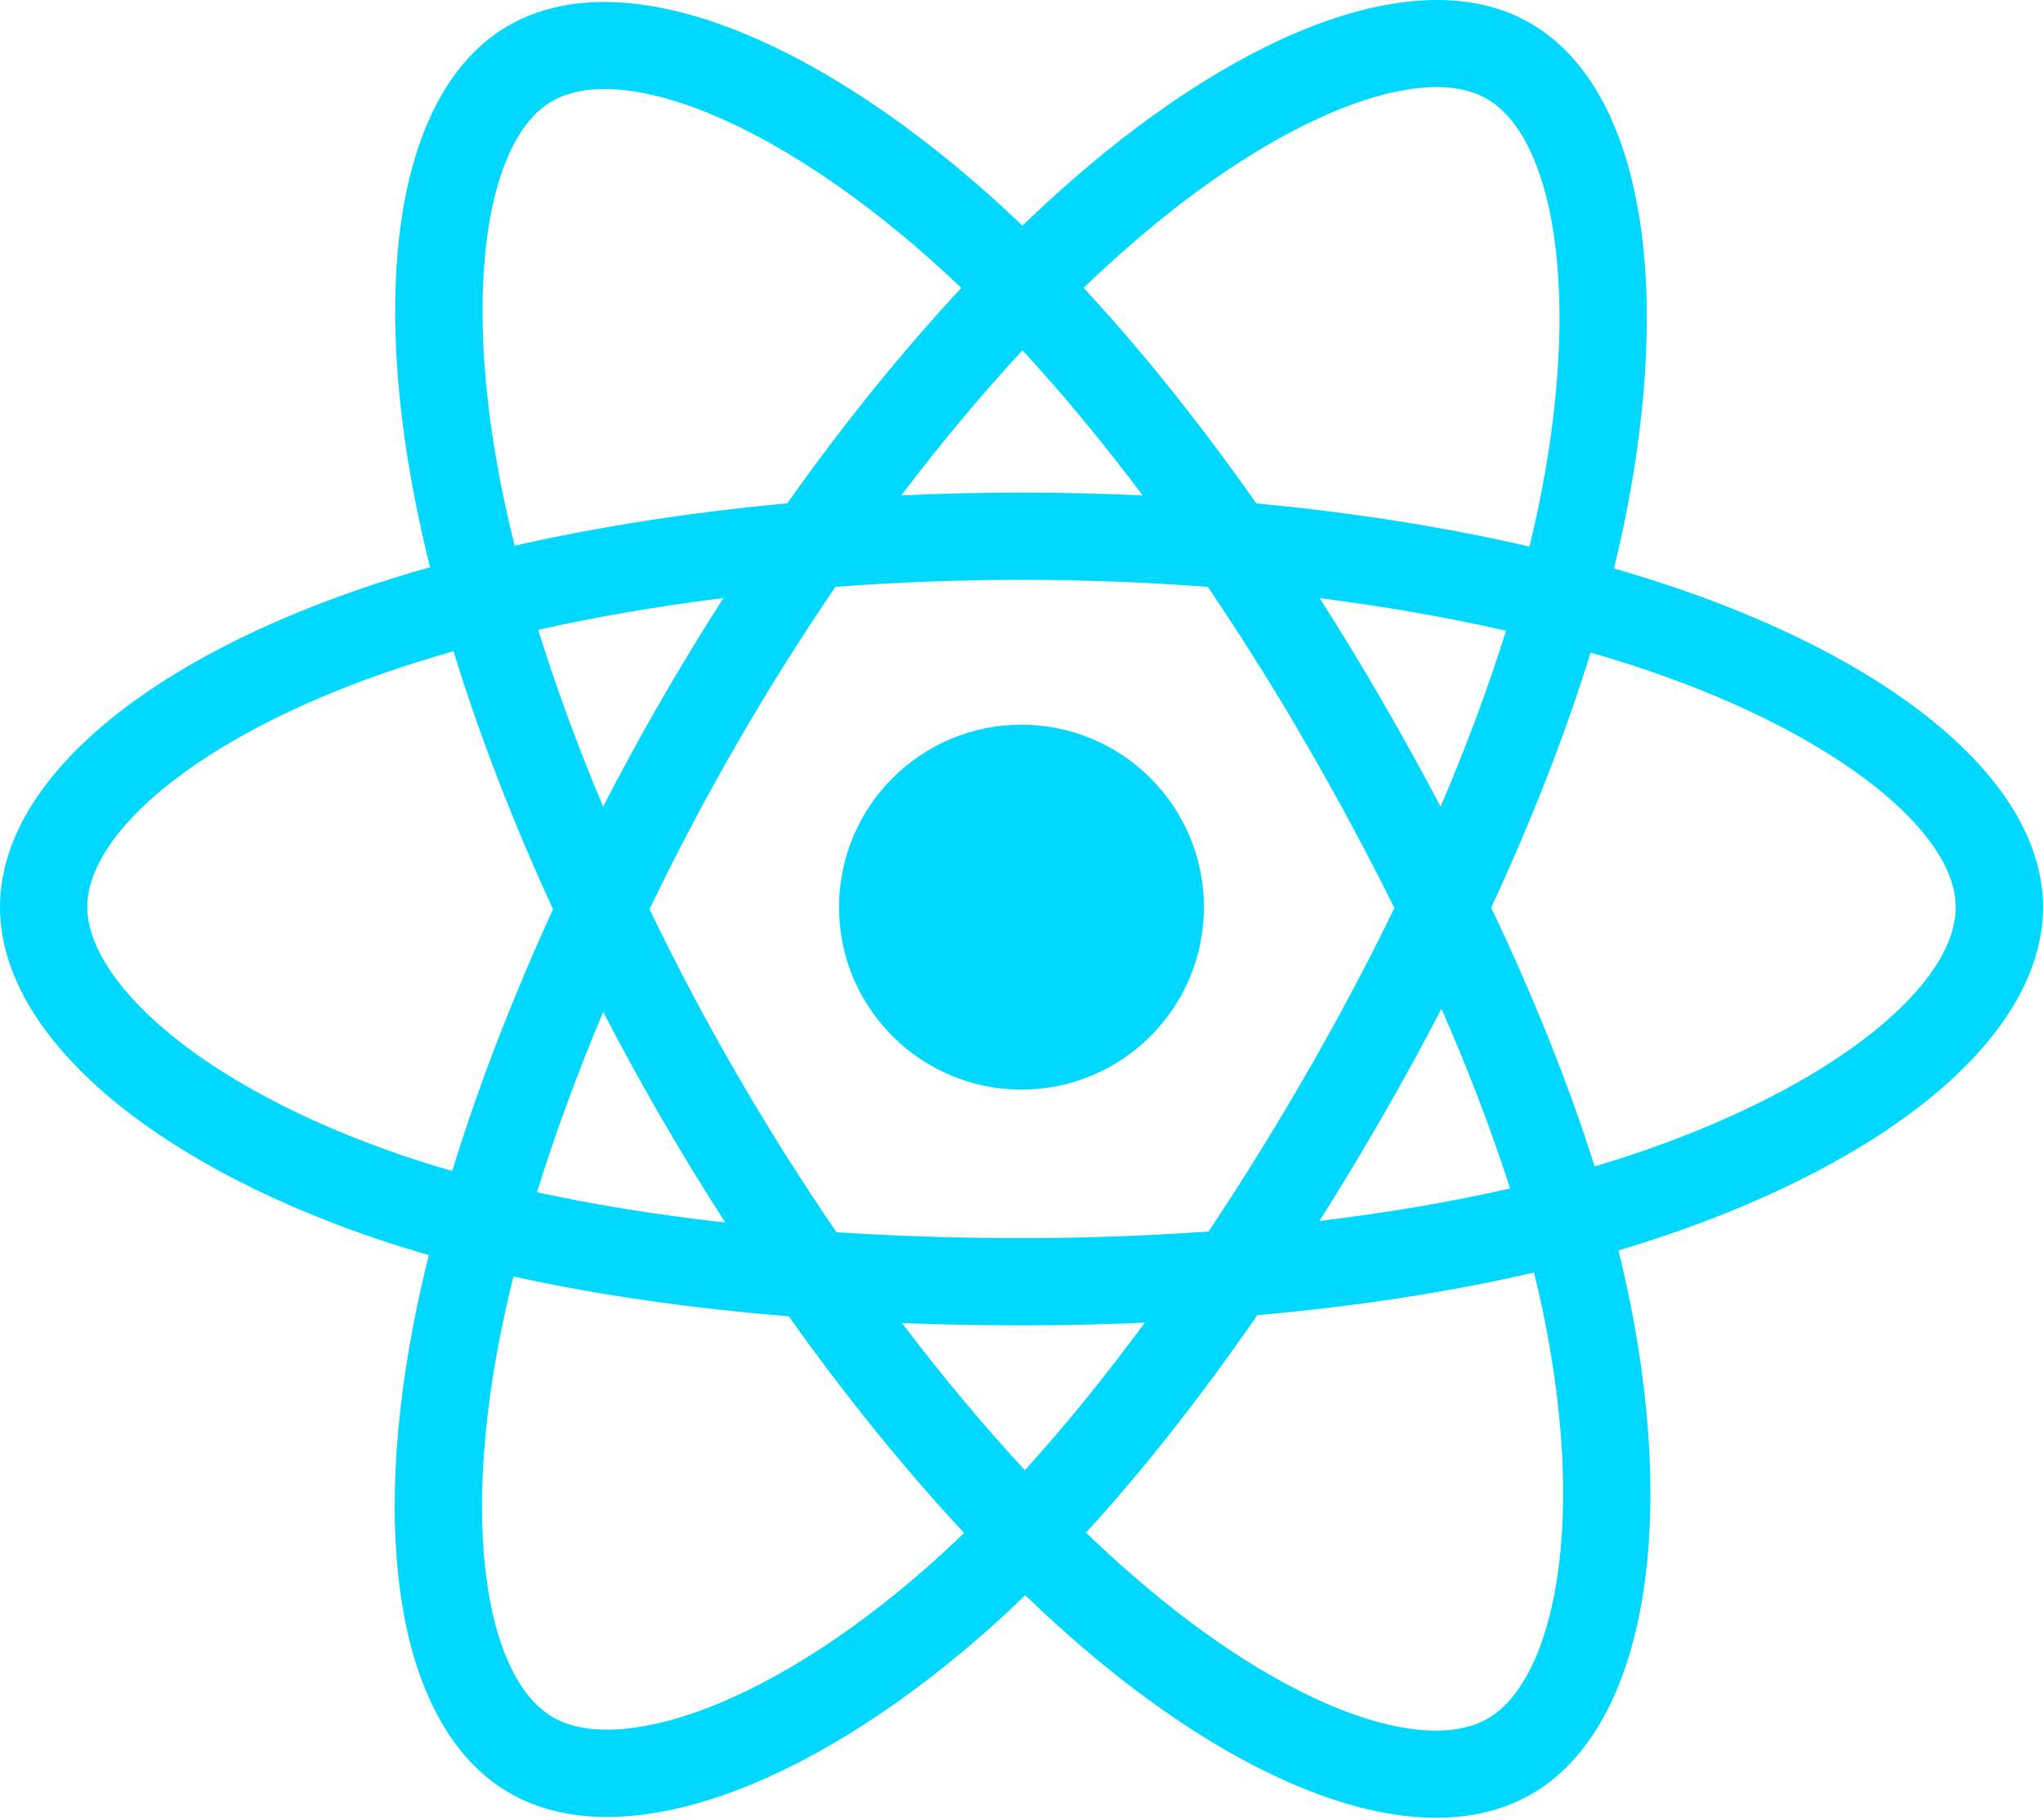
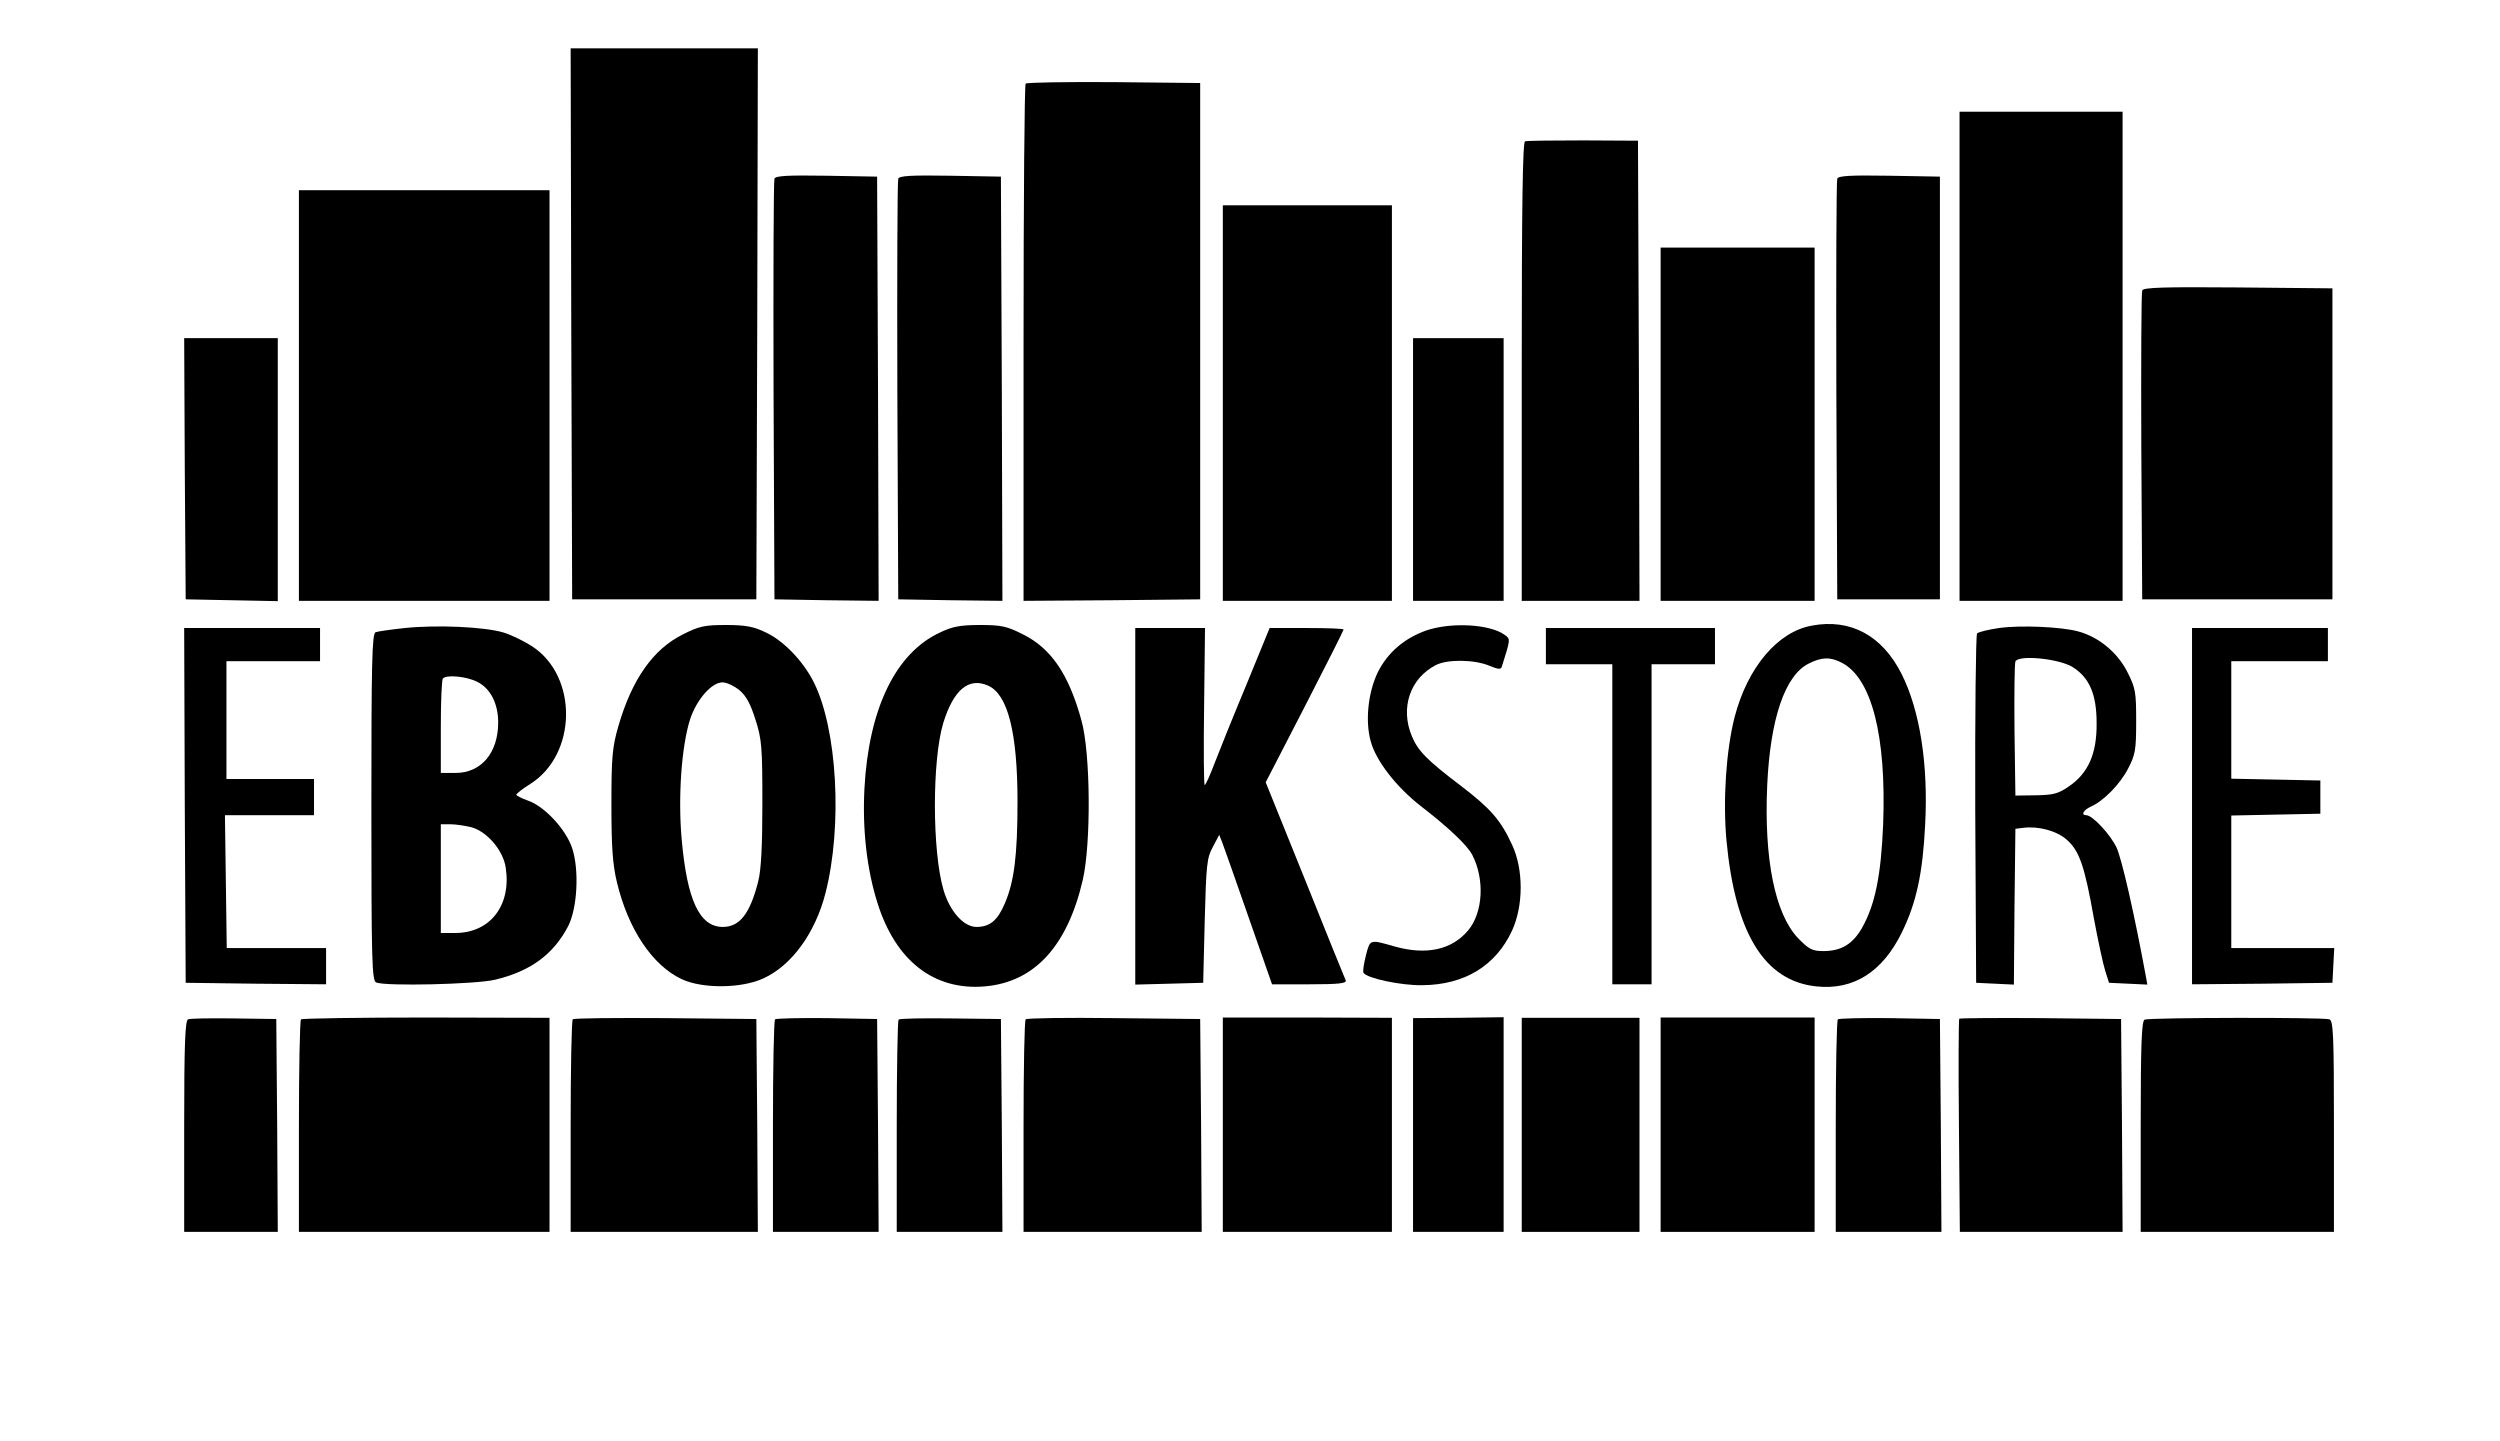
- <svg xmlns="http://www.w3.org/2000/svg" aria-hidden="true" role="img" class="iconify iconify--logos" width="35.93" height="32" preserveAspectRatio="xMidYMid meet" viewBox="0 0 256 228">
-   <path fill="#00D8FF" d="M210.483 73.824a171.49 171.49 0 0 0-8.24-2.597c.465-1.9.893-3.777 1.273-5.621c6.238-30.281 2.16-54.676-11.769-62.708c-13.355-7.7-35.196.329-57.254 19.526a171.23 171.23 0 0 0-6.375 5.848a155.866 155.866 0 0 0-4.241-3.917C100.759 3.829 77.587-4.822 63.673 3.233C50.33 10.957 46.379 33.89 51.995 62.588a170.974 170.974 0 0 0 1.892 8.48c-3.28.932-6.445 1.924-9.474 2.98C17.309 83.498 0 98.307 0 113.668c0 15.865 18.582 31.778 46.812 41.427a145.52 145.52 0 0 0 6.921 2.165a167.467 167.467 0 0 0-2.01 9.138c-5.354 28.2-1.173 50.591 12.134 58.266c13.744 7.926 36.812-.22 59.273-19.855a145.567 145.567 0 0 0 5.342-4.923a168.064 168.064 0 0 0 6.92 6.314c21.758 18.722 43.246 26.282 56.54 18.586c13.731-7.949 18.194-32.003 12.4-61.268a145.016 145.016 0 0 0-1.535-6.842c1.62-.48 3.21-.974 4.76-1.488c29.348-9.723 48.443-25.443 48.443-41.52c0-15.417-17.868-30.326-45.517-39.844Zm-6.365 70.984c-1.4.463-2.836.91-4.3 1.345c-3.24-10.257-7.612-21.163-12.963-32.432c5.106-11 9.31-21.767 12.459-31.957c2.619.758 5.16 1.557 7.61 2.4c23.69 8.156 38.14 20.213 38.14 29.504c0 9.896-15.606 22.743-40.946 31.14Zm-10.514 20.834c2.562 12.94 2.927 24.64 1.23 33.787c-1.524 8.219-4.59 13.698-8.382 15.893c-8.067 4.67-25.32-1.4-43.927-17.412a156.726 156.726 0 0 1-6.437-5.87c7.214-7.889 14.423-17.06 21.459-27.246c12.376-1.098 24.068-2.894 34.671-5.345a134.17 134.17 0 0 1 1.386 6.193ZM87.276 214.515c-7.882 2.783-14.16 2.863-17.955.675c-8.075-4.657-11.432-22.636-6.853-46.752a156.923 156.923 0 0 1 1.869-8.499c10.486 2.32 22.093 3.988 34.498 4.994c7.084 9.967 14.501 19.128 21.976 27.15a134.668 134.668 0 0 1-4.877 4.492c-9.933 8.682-19.886 14.842-28.658 17.94ZM50.35 144.747c-12.483-4.267-22.792-9.812-29.858-15.863c-6.35-5.437-9.555-10.836-9.555-15.216c0-9.322 13.897-21.212 37.076-29.293c2.813-.98 5.757-1.905 8.812-2.773c3.204 10.42 7.406 21.315 12.477 32.332c-5.137 11.18-9.399 22.249-12.634 32.792a134.718 134.718 0 0 1-6.318-1.979Zm12.378-84.26c-4.811-24.587-1.616-43.134 6.425-47.789c8.564-4.958 27.502 2.111 47.463 19.835a144.318 144.318 0 0 1 3.841 3.545c-7.438 7.987-14.787 17.08-21.808 26.988c-12.04 1.116-23.565 2.908-34.161 5.309a160.342 160.342 0 0 1-1.76-7.887Zm110.427 27.268a347.8 347.8 0 0 0-7.785-12.803c8.168 1.033 15.994 2.404 23.343 4.08c-2.206 7.072-4.956 14.465-8.193 22.045a381.151 381.151 0 0 0-7.365-13.322Zm-45.032-43.861c5.044 5.465 10.096 11.566 15.065 18.186a322.04 322.04 0 0 0-30.257-.006c4.974-6.559 10.069-12.652 15.192-18.18ZM82.802 87.83a323.167 323.167 0 0 0-7.227 13.238c-3.184-7.553-5.909-14.98-8.134-22.152c7.304-1.634 15.093-2.97 23.209-3.984a321.524 321.524 0 0 0-7.848 12.897Zm8.081 65.352c-8.385-.936-16.291-2.203-23.593-3.793c2.26-7.3 5.045-14.885 8.298-22.6a321.187 321.187 0 0 0 7.257 13.246c2.594 4.48 5.28 8.868 8.038 13.147Zm37.542 31.03c-5.184-5.592-10.354-11.779-15.403-18.433c4.902.192 9.899.29 14.978.29c5.218 0 10.376-.117 15.453-.343c-4.985 6.774-10.018 12.97-15.028 18.486Zm52.198-57.817c3.422 7.8 6.306 15.345 8.596 22.52c-7.422 1.694-15.436 3.058-23.88 4.071a382.417 382.417 0 0 0 7.859-13.026a347.403 347.403 0 0 0 7.425-13.565Zm-16.898 8.101a358.557 358.557 0 0 1-12.281 19.815a329.4 329.4 0 0 1-23.444.823c-7.967 0-15.716-.248-23.178-.732a310.202 310.202 0 0 1-12.513-19.846h.001a307.41 307.41 0 0 1-10.923-20.627a310.278 310.278 0 0 1 10.89-20.637l-.001.001a307.318 307.318 0 0 1 12.413-19.761c7.613-.576 15.42-.876 23.31-.876H128c7.926 0 15.743.303 23.354.883a329.357 329.357 0 0 1 12.335 19.695a358.489 358.489 0 0 1 11.036 20.54a329.472 329.472 0 0 1-11 20.722Zm22.56-122.124c8.572 4.944 11.906 24.881 6.52 51.026c-.344 1.668-.73 3.367-1.15 5.09c-10.622-2.452-22.155-4.275-34.23-5.408c-7.034-10.017-14.323-19.124-21.64-27.008a160.789 160.789 0 0 1 5.888-5.4c18.9-16.447 36.564-22.941 44.612-18.3ZM128 90.808c12.625 0 22.86 10.235 22.86 22.86s-10.235 22.86-22.86 22.86s-22.86-10.235-22.86-22.86s10.235-22.86 22.86-22.86Z" />
+ <svg xmlns="http://www.w3.org/2000/svg" version="1.0" width="828pt" height="477pt" viewBox="0 0 828 477" preserveAspectRatio="xMidYMid meet">
+   <g transform="translate(0,477) scale(0.1,-0.1)" fill="#000000" stroke="none">
+     <path d="M1892 3698 l3 -913 305 0 305 0 3 913 2 912 -310 0 -310 0 2 -912z" />
+     <path d="M3397 4493 c-4 -3 -7 -390 -7 -860 l0 -853 293 2 292 3 0 855 0 855 -286 3 c-157 1 -288 -1 -292 -5z" />
+     <path d="M6490 3590 l0 -810 270 0 270 0 0 810 0 810 -270 0 -270 0 0 -810z" />
+     <path d="M5051 4302 c-8 -3 -11 -212 -11 -763 l0 -759 195 0 195 0 -2 762 -3 762 -181 1 c-100 0 -187 -1 -193 -3z" />
+     <path d="M2565 4178 c-3 -7 -4 -323 -3 -703 l3 -690 173 -3 172 -2 -2 702 -3 703 -168 3 c-128 2 -169 0 -172 -10z" />
+     <path d="M2975 4178 c-3 -7 -4 -323 -3 -703 l3 -690 173 -3 172 -2 -2 702 -3 703 -168 3 c-128 2 -169 0 -172 -10z" />
+     <path d="M6085 4178 c-3 -7 -4 -323 -3 -703 l3 -690 170 0 170 0 0 700 0 700 -168 3 c-128 2 -169 0 -172 -10z" />
+     <path d="M990 3460 l0 -680 415 0 415 0 0 680 0 680 -415 0 -415 0 0 -680z" />
+     <path d="M4050 3435 l0 -655 280 0 280 0 0 655 0 655 -280 0 -280 0 0 -655z" />
+     <path d="M5500 3365 l0 -585 255 0 255 0 0 585 0 585 -255 0 -255 0 0 -585z" />
+     <path d="M7095 3808 c-3 -7 -4 -240 -3 -518 l3 -505 315 0 315 0 0 515 0 515 -313 3 c-245 2 -314 0 -317 -10z" />
+     <path d="M612 3218 l3 -433 153 -3 152 -3 0 436 0 435 -155 0 -155 0 2 -432z" />
+     <path d="M4680 3215 l0 -435 150 0 150 0 0 435 0 435 -150 0 -150 0 0 -435z" />
+     <path d="M6001 2698 c-113 -20 -213 -138 -256 -303 -28 -110 -39 -274 -27 -408 29 -309 126 -466 298 -484 123 -13 219 48 283 179 48 98 69 195 77 355 11 199 -17 380 -78 501 -64 127 -169 184 -297 160z m99 -123 c99 -51 148 -242 137 -535 -7 -171 -27 -268 -71 -345 -31 -53 -69 -75 -127 -75 -37 0 -48 6 -84 43 -76 80 -113 261 -102 506 10 221 59 364 137 403 43 22 72 23 110 3z" />
+     <path d="M1341 2690 c-46 -5 -90 -11 -97 -14 -12 -4 -14 -104 -14 -580 0 -514 2 -574 16 -580 33 -13 329 -6 393 9 118 28 194 84 243 178 30 59 37 185 13 258 -21 63 -93 140 -148 158 -20 7 -37 16 -37 19 1 4 21 20 47 36 154 98 158 355 6 455 -26 17 -69 38 -95 46 -63 19 -221 26 -327 15z m239 -178 c44 -21 70 -72 70 -135 0 -100 -56 -167 -141 -167 l-49 0 0 153 c0 85 3 157 7 160 12 13 78 7 113 -11z m-18 -482 c52 -15 105 -77 113 -134 19 -125 -52 -216 -167 -216 l-48 0 0 180 0 180 33 0 c17 0 48 -5 69 -10z" />
+     <path d="M2262 2669 c-99 -49 -169 -149 -214 -304 -20 -70 -23 -102 -23 -260 0 -138 4 -198 18 -256 37 -156 118 -277 215 -322 68 -32 197 -31 269 2 94 42 173 150 207 283 57 223 39 544 -39 699 -36 71 -101 138 -160 165 -39 19 -67 24 -131 24 -70 0 -89 -4 -142 -31z m187 -185 c22 -18 37 -46 53 -97 21 -65 23 -92 23 -277 0 -141 -4 -222 -14 -260 -27 -106 -61 -150 -117 -150 -77 0 -118 88 -136 287 -13 141 -1 312 28 402 22 65 71 121 107 121 14 0 39 -12 56 -26z" />
+     <path d="M3113 2675 c-147 -68 -236 -253 -250 -517 -7 -136 8 -267 43 -378 60 -192 187 -291 355 -277 165 14 274 133 325 352 28 121 26 420 -4 528 -42 154 -101 240 -194 286 -53 27 -72 31 -142 31 -65 0 -92 -5 -133 -25z m160 -176 c65 -29 97 -156 97 -384 0 -178 -11 -265 -42 -337 -24 -57 -50 -78 -94 -78 -42 0 -88 51 -109 122 -38 129 -38 430 -1 553 34 111 85 153 149 124z" />
+     <path d="M4724 2682 c-73 -26 -128 -73 -161 -139 -32 -67 -42 -161 -23 -229 18 -65 85 -151 166 -214 92 -71 153 -129 170 -161 42 -81 36 -192 -14 -251 -54 -64 -138 -82 -242 -53 -84 24 -82 25 -96 -29 -7 -28 -11 -53 -8 -58 11 -18 123 -42 194 -41 140 1 244 64 298 181 38 83 38 203 0 284 -38 83 -72 121 -173 198 -108 82 -139 113 -159 162 -39 93 -6 191 79 235 38 20 128 19 178 -2 29 -12 38 -13 41 -3 29 92 29 91 10 105 -49 36 -177 43 -260 15z" />
+     <path d="M6621 2690 c-35 -5 -68 -13 -73 -18 -4 -4 -7 -267 -6 -583 l3 -574 62 -3 63 -3 2 258 3 258 24 3 c50 7 112 -9 146 -39 42 -37 59 -86 90 -261 14 -75 31 -154 38 -175 l12 -38 64 -3 63 -3 -5 28 c-40 216 -80 389 -97 426 -21 44 -80 107 -100 107 -19 0 -10 17 14 28 43 19 97 74 124 126 24 46 27 61 27 157 0 98 -2 110 -30 165 -33 64 -95 115 -163 133 -56 15 -190 21 -261 11z m243 -129 c56 -35 80 -90 80 -186 1 -100 -27 -165 -91 -209 -36 -25 -52 -29 -110 -30 l-68 -1 -3 215 c-1 118 0 221 3 229 9 23 143 10 189 -18z" />
+     <path d="M612 2103 l3 -588 233 -3 232 -2 0 60 0 60 -165 0 -164 0 -3 220 -3 220 148 0 147 0 0 60 0 60 -145 0 -145 0 0 195 0 195 155 0 155 0 0 55 0 55 -225 0 -225 0 2 -587z" />
+     <path d="M3760 2100 l0 -591 113 3 112 3 5 205 c5 186 7 209 27 245 l21 40 10 -25 c5 -14 45 -125 87 -247 l78 -223 125 0 c95 0 123 3 119 13 -3 6 -64 157 -135 334 l-130 322 129 250 c71 138 129 253 129 256 0 3 -55 5 -122 5 l-123 0 -77 -188 c-43 -103 -90 -220 -105 -259 -15 -40 -30 -73 -33 -73 -3 0 -4 117 -2 260 l3 260 -116 0 -115 0 0 -590z" />
+     <path d="M5120 2630 l0 -60 110 0 110 0 0 -530 0 -530 65 0 65 0 0 530 0 530 105 0 105 0 0 60 0 60 -280 0 -280 0 0 -60z" />
+     <path d="M7260 2100 l0 -590 233 2 232 3 3 58 3 57 -171 0 -170 0 0 220 0 219 148 3 147 3 0 55 0 55 -147 3 -148 3 0 194 0 195 160 0 160 0 0 55 0 55 -225 0 -225 0 0 -590z" />
+     <path d="M623 1394 c-10 -4 -13 -85 -13 -355 l0 -349 155 0 155 0 -2 353 -3 352 -140 2 c-77 1 -146 0 -152 -3z" />
+     <path d="M997 1394 c-4 -4 -7 -164 -7 -356 l0 -348 415 0 415 0 0 354 0 355 -408 1 c-224 0 -411 -3 -415 -6z" />
+     <path d="M1897 1394 c-4 -4 -7 -164 -7 -356 l0 -348 310 0 310 0 -2 353 -3 352 -300 3 c-166 1 -304 0 -308 -4z" />
+     <path d="M2567 1394 c-4 -4 -7 -164 -7 -356 l0 -348 175 0 175 0 -2 353 -3 352 -166 3 c-91 1 -168 -1 -172 -4z" />
+     <path d="M2976 1393 c-3 -3 -6 -163 -6 -355 l0 -348 175 0 175 0 -2 353 -3 352 -166 2 c-91 1 -169 0 -173 -4z" />
+     <path d="M3397 1394 c-4 -4 -7 -164 -7 -356 l0 -348 295 0 295 0 -2 353 -3 352 -285 3 c-157 2 -289 0 -293 -4z" />
+     <path d="M4050 1045 l0 -355 280 0 280 0 0 354 0 355 -280 1 -280 0 0 -355z" />
+     <path d="M4680 1044 l0 -354 150 0 150 0 0 355 0 356 -150 -2 -150 -1 0 -354z" />
+     <path d="M5040 1045 l0 -355 195 0 195 0 0 354 0 355 -195 0 -195 0 0 -354z" />
+     <path d="M5500 1045 l0 -355 255 0 255 0 0 355 0 355 -255 0 -255 0 0 -355z" />
+     <path d="M6087 1394 c-4 -4 -7 -164 -7 -356 l0 -348 175 0 175 0 -2 353 -3 352 -166 3 c-91 1 -168 -1 -172 -4z" />
+     <path d="M6489 1396 c-2 -2 -3 -162 -1 -355 l3 -351 269 0 270 0 -2 353 -3 352 -266 3 c-146 1 -267 0 -270 -2z" />
+     <path d="M7103 1393 c-10 -4 -13 -84 -13 -354 l0 -349 320 0 320 0 0 349 c0 301 -2 350 -15 355 -18 7 -595 6 -612 -1z" />
+   </g>
</svg>
